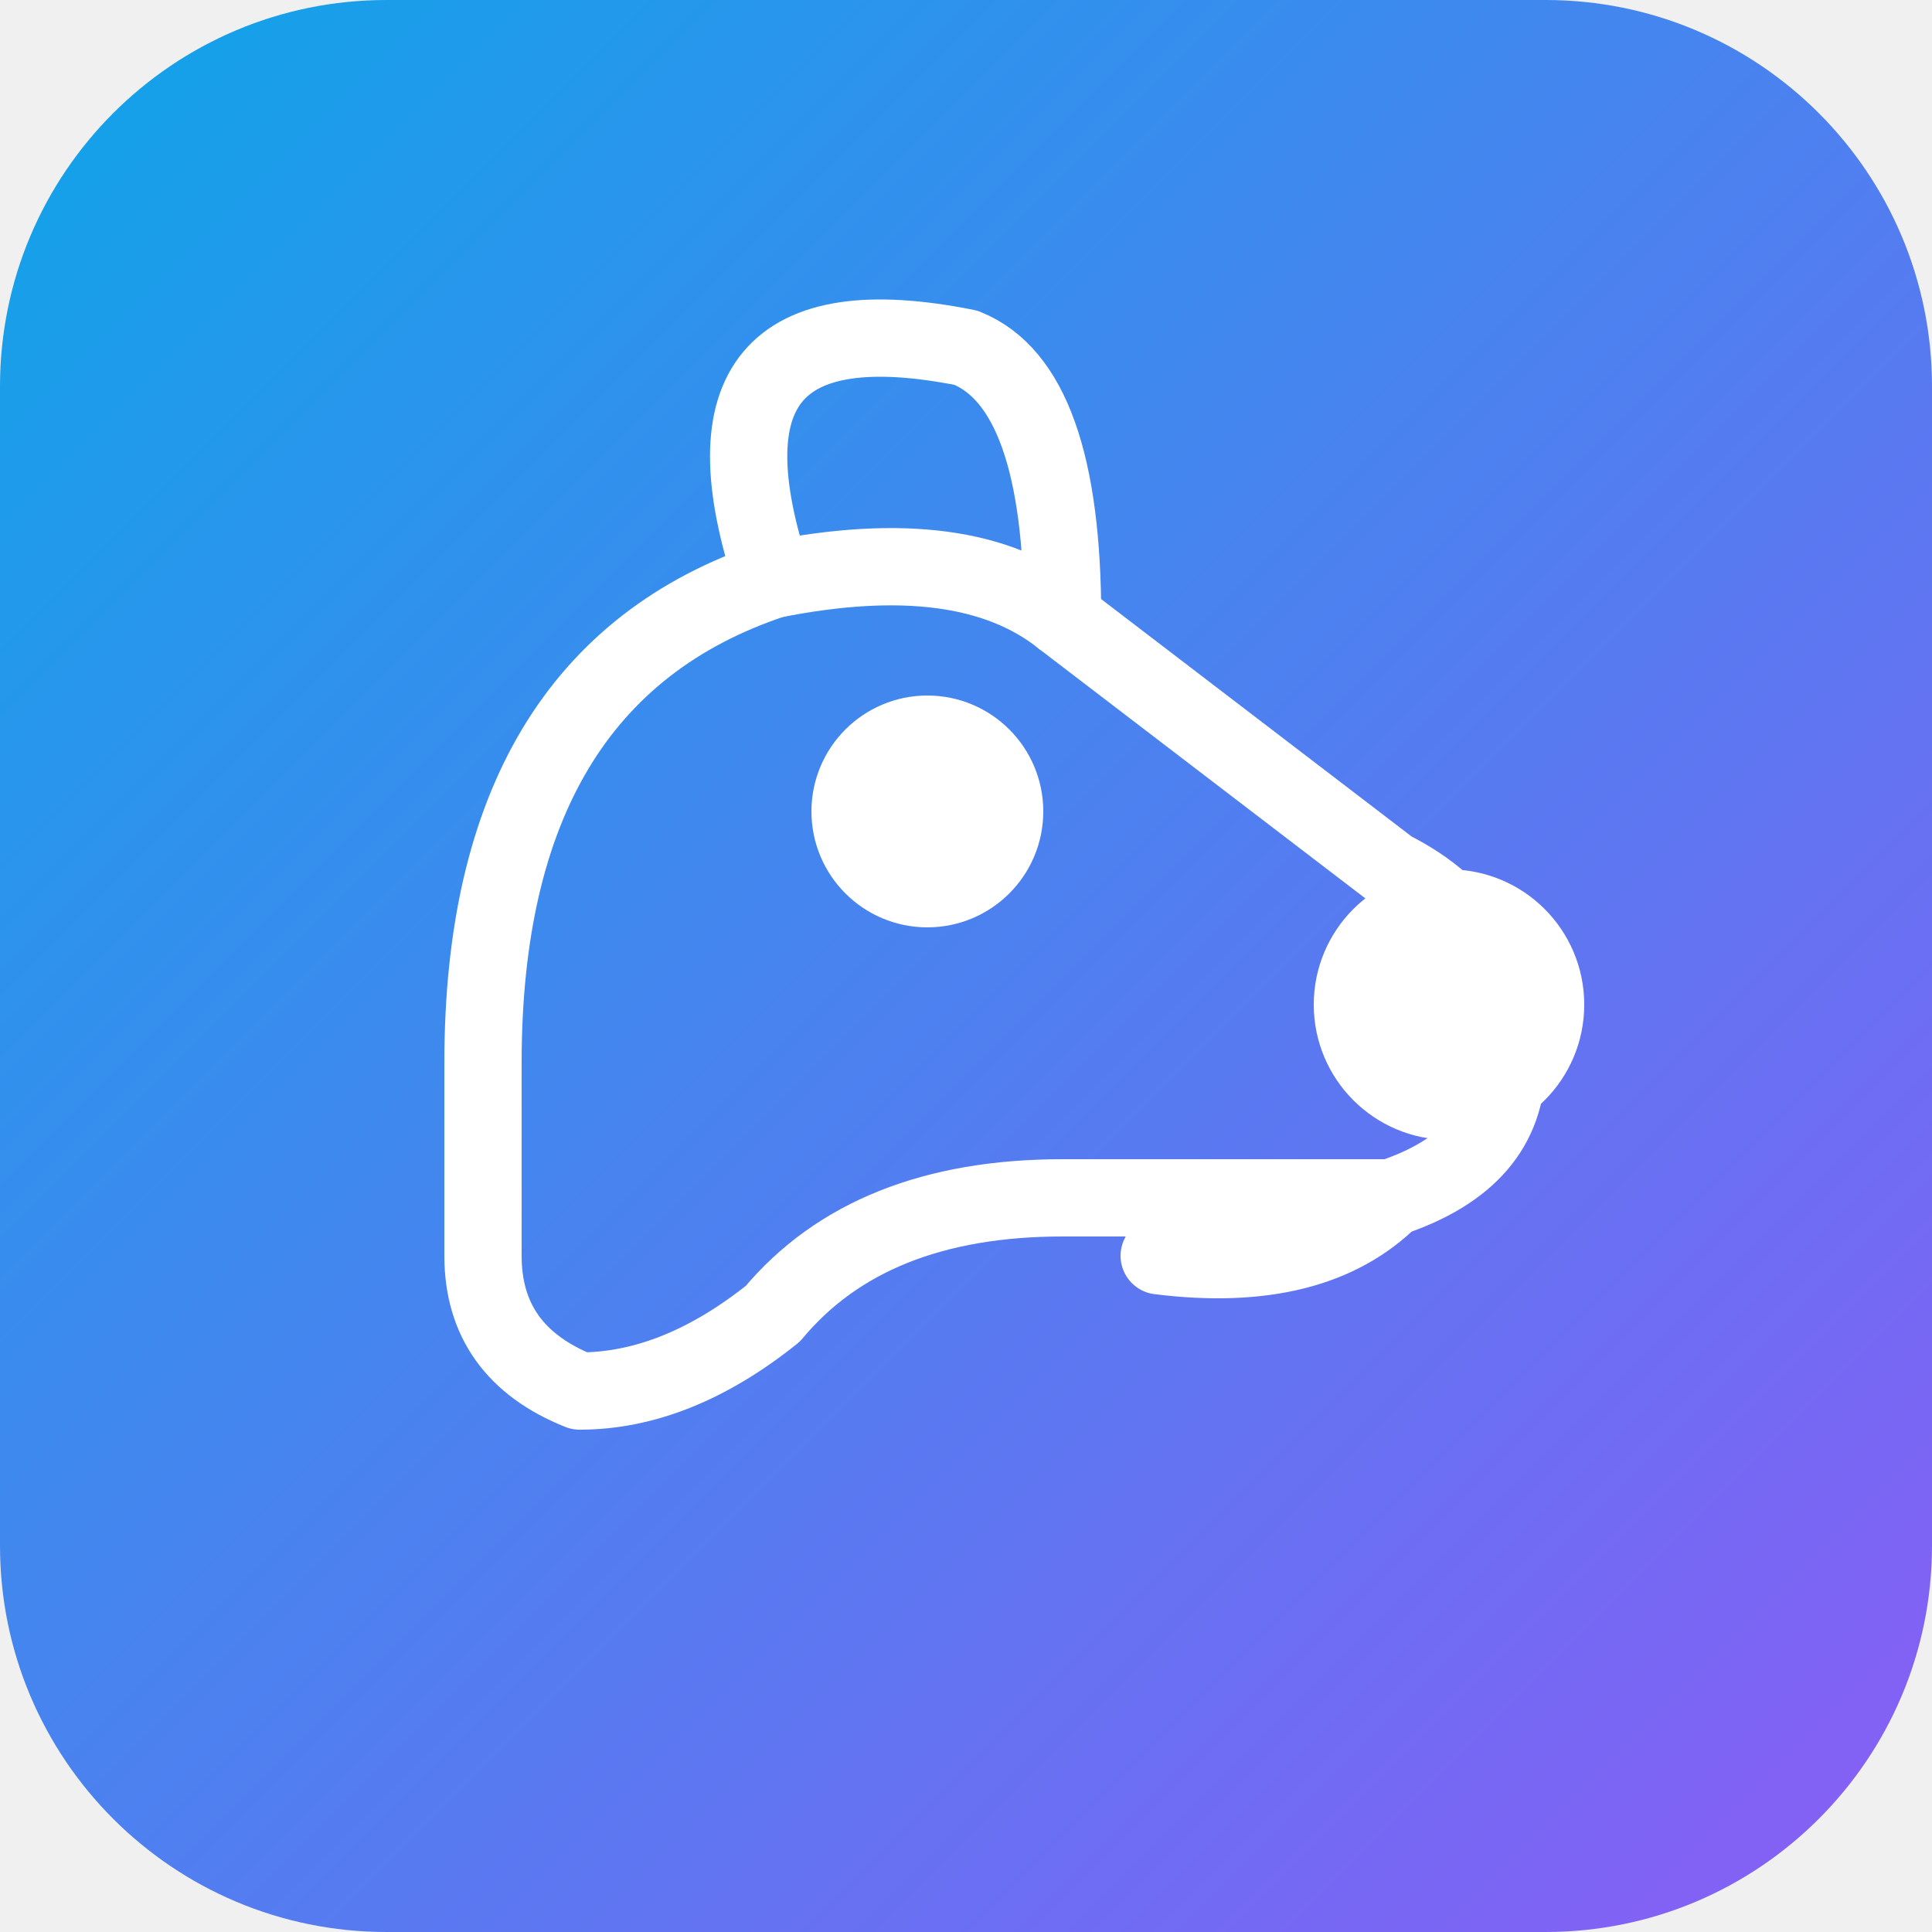
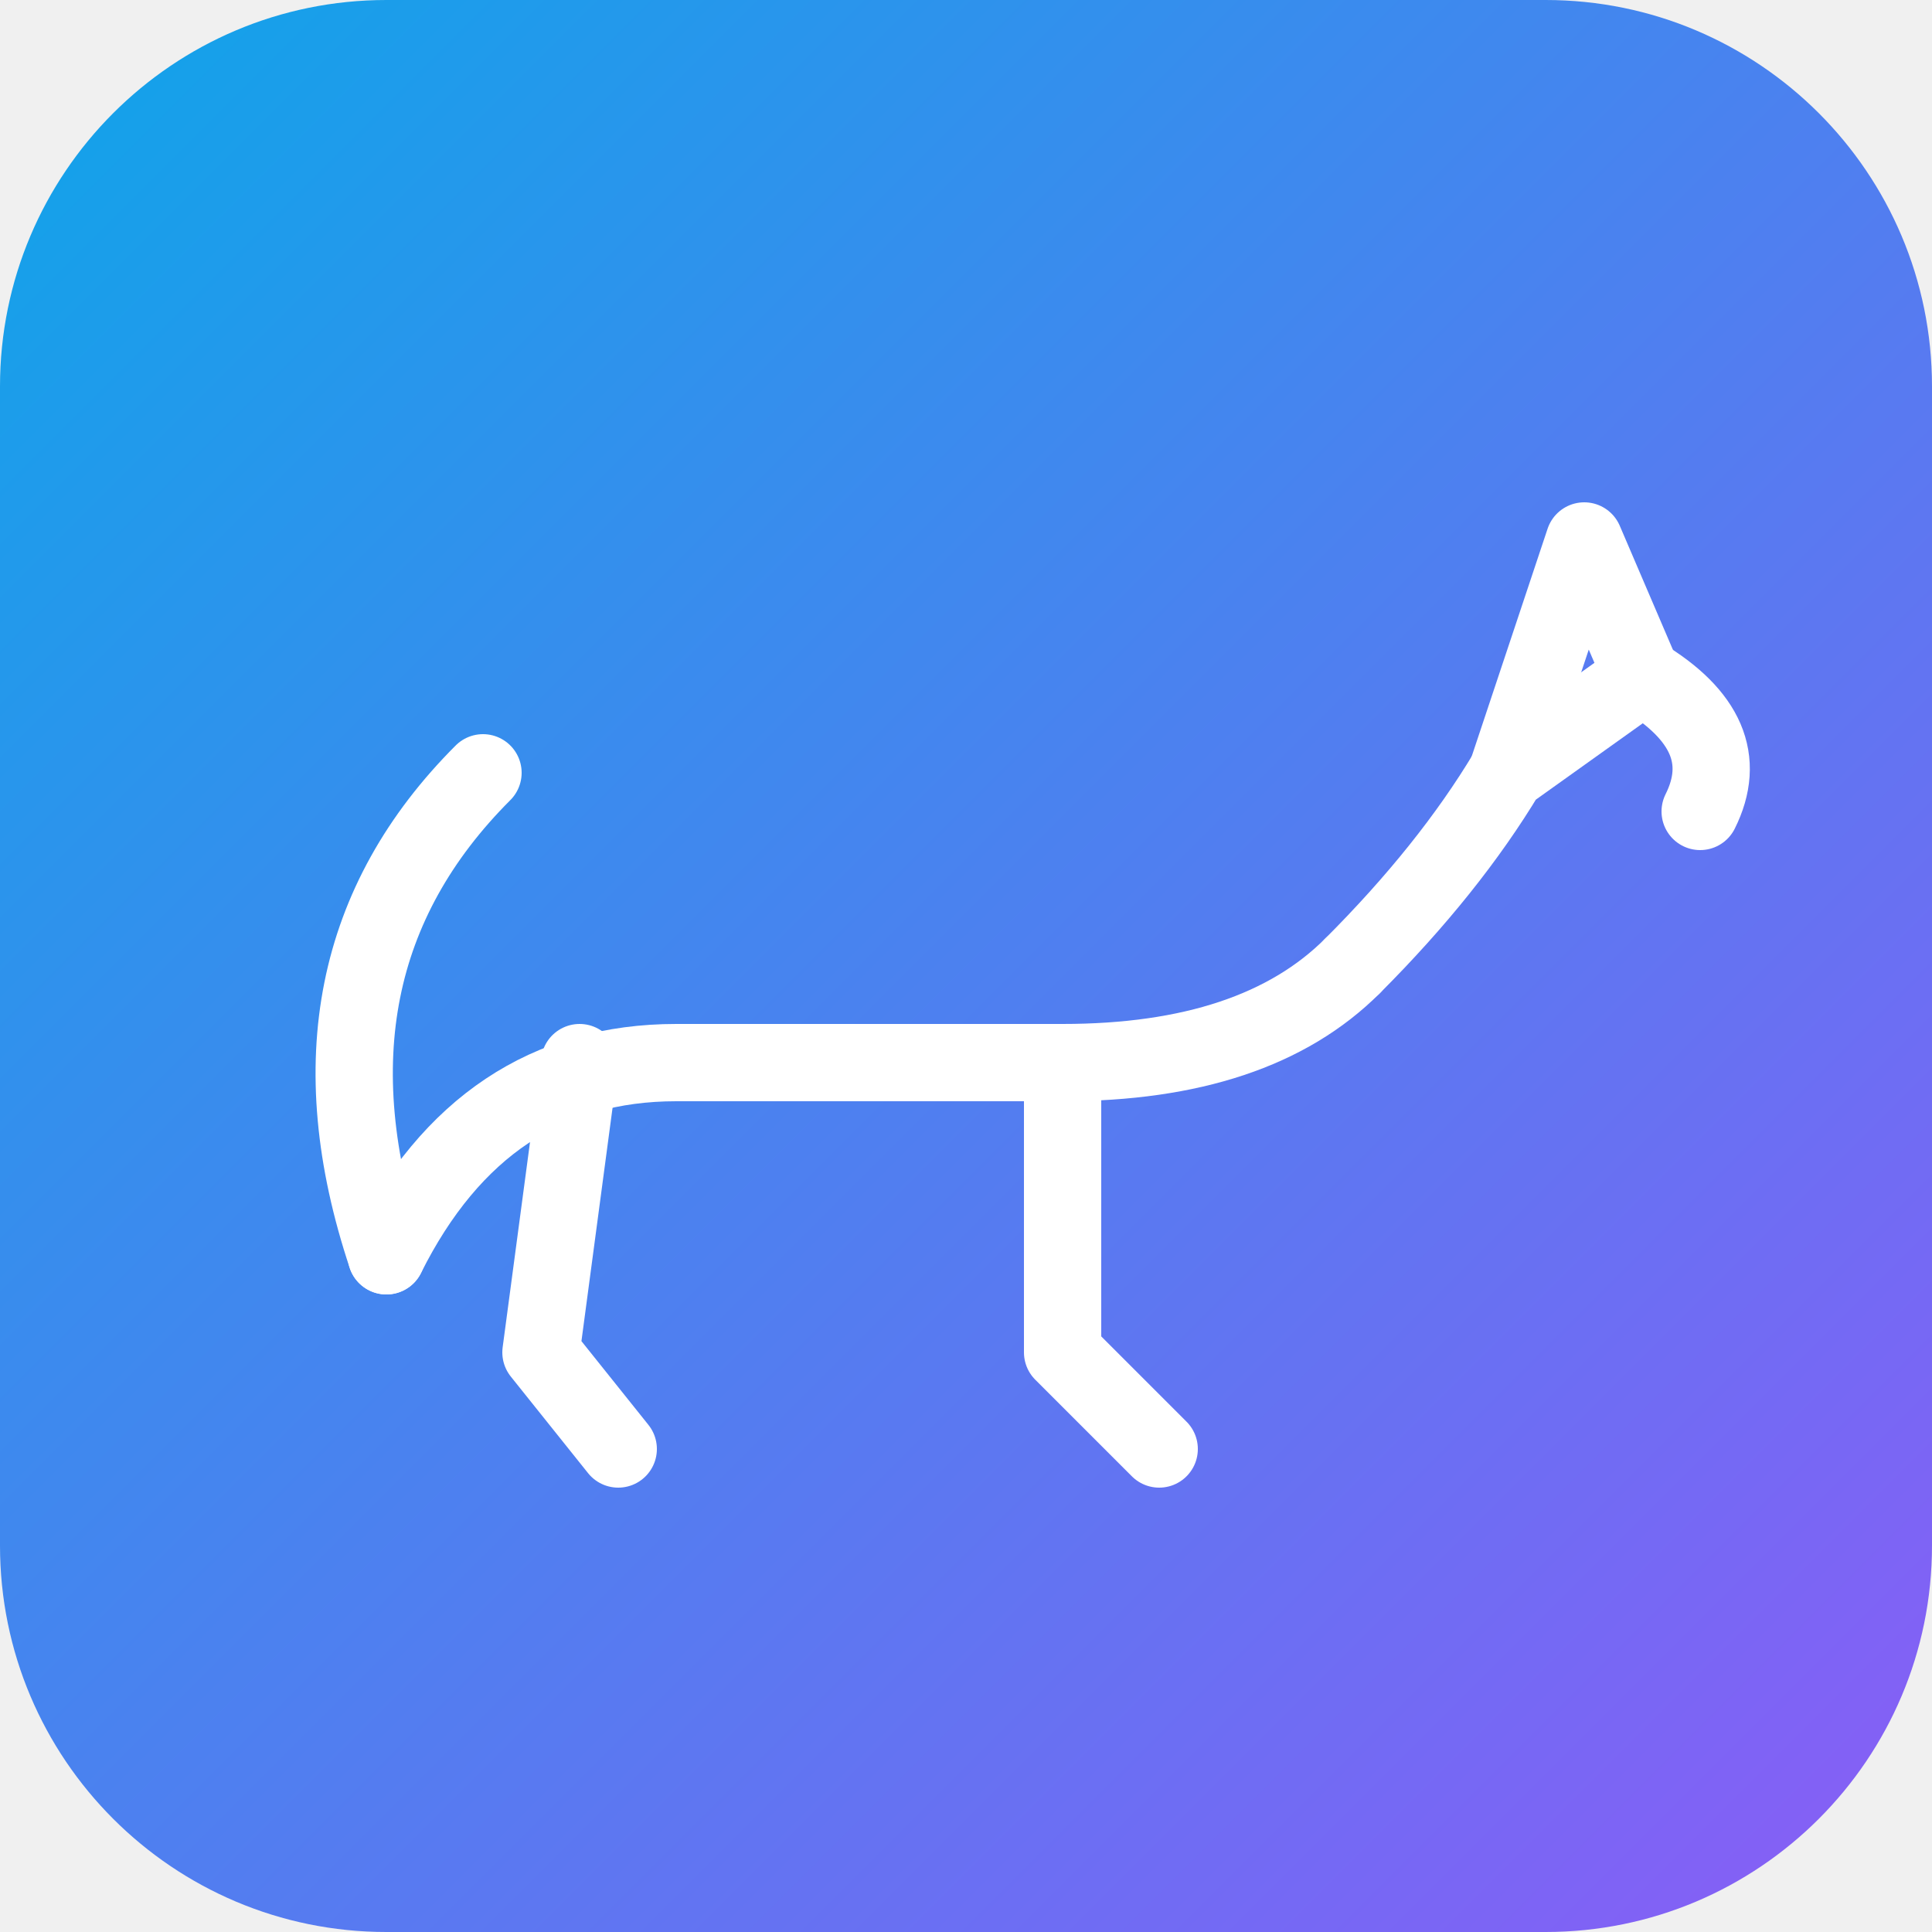
<svg xmlns="http://www.w3.org/2000/svg" viewBox="0 0 100 100">
  <defs>
    <linearGradient id="grad" x1="0%" y1="0%" x2="100%" y2="100%">
      <stop offset="0%" style="stop-color:#0ea5e9" />
      <stop offset="100%" style="stop-color:#8b5cf6" />
    </linearGradient>
  </defs>
  <rect width="100" height="100" rx="20" fill="url(#grad)" />
  <g fill="none" stroke="white" stroke-width="4" stroke-linecap="round" stroke-linejoin="round">
-     <path d="M25 55               Q25 35 40 30               Q50 28 55 32              L72 45              Q78 48 78 55              Q78 60 72 62              L55 62              Q45 62 40 68              Q35 72 30 72              Q25 70 25 65              Z" />
-     <path d="M40 30 Q35 15 50 18 Q55 20 55 32" />
-     <circle cx="48" cy="42" r="4" fill="white" />
-     <circle cx="75" cy="52" r="5" fill="white" />
-     <path d="M72 62 Q68 66 60 65" />
+     <path d="M20 65 Q25 55 35 55 L55 55 Q65 55 70 50" />
+     <path d="M30 55 L28 70 L32 75" />
+     <path d="M55 55 L55 70 L60 75" />
+     <path d="M20 65 Q15 50 25 40" />
+     <path d="M70 50 Q75 45 78 40 L85 35" />
+     <path d="M78 40 L82 28 L85 35" />
+     <path d="M85 35 Q90 38 88 42" />
  </g>
</svg>
